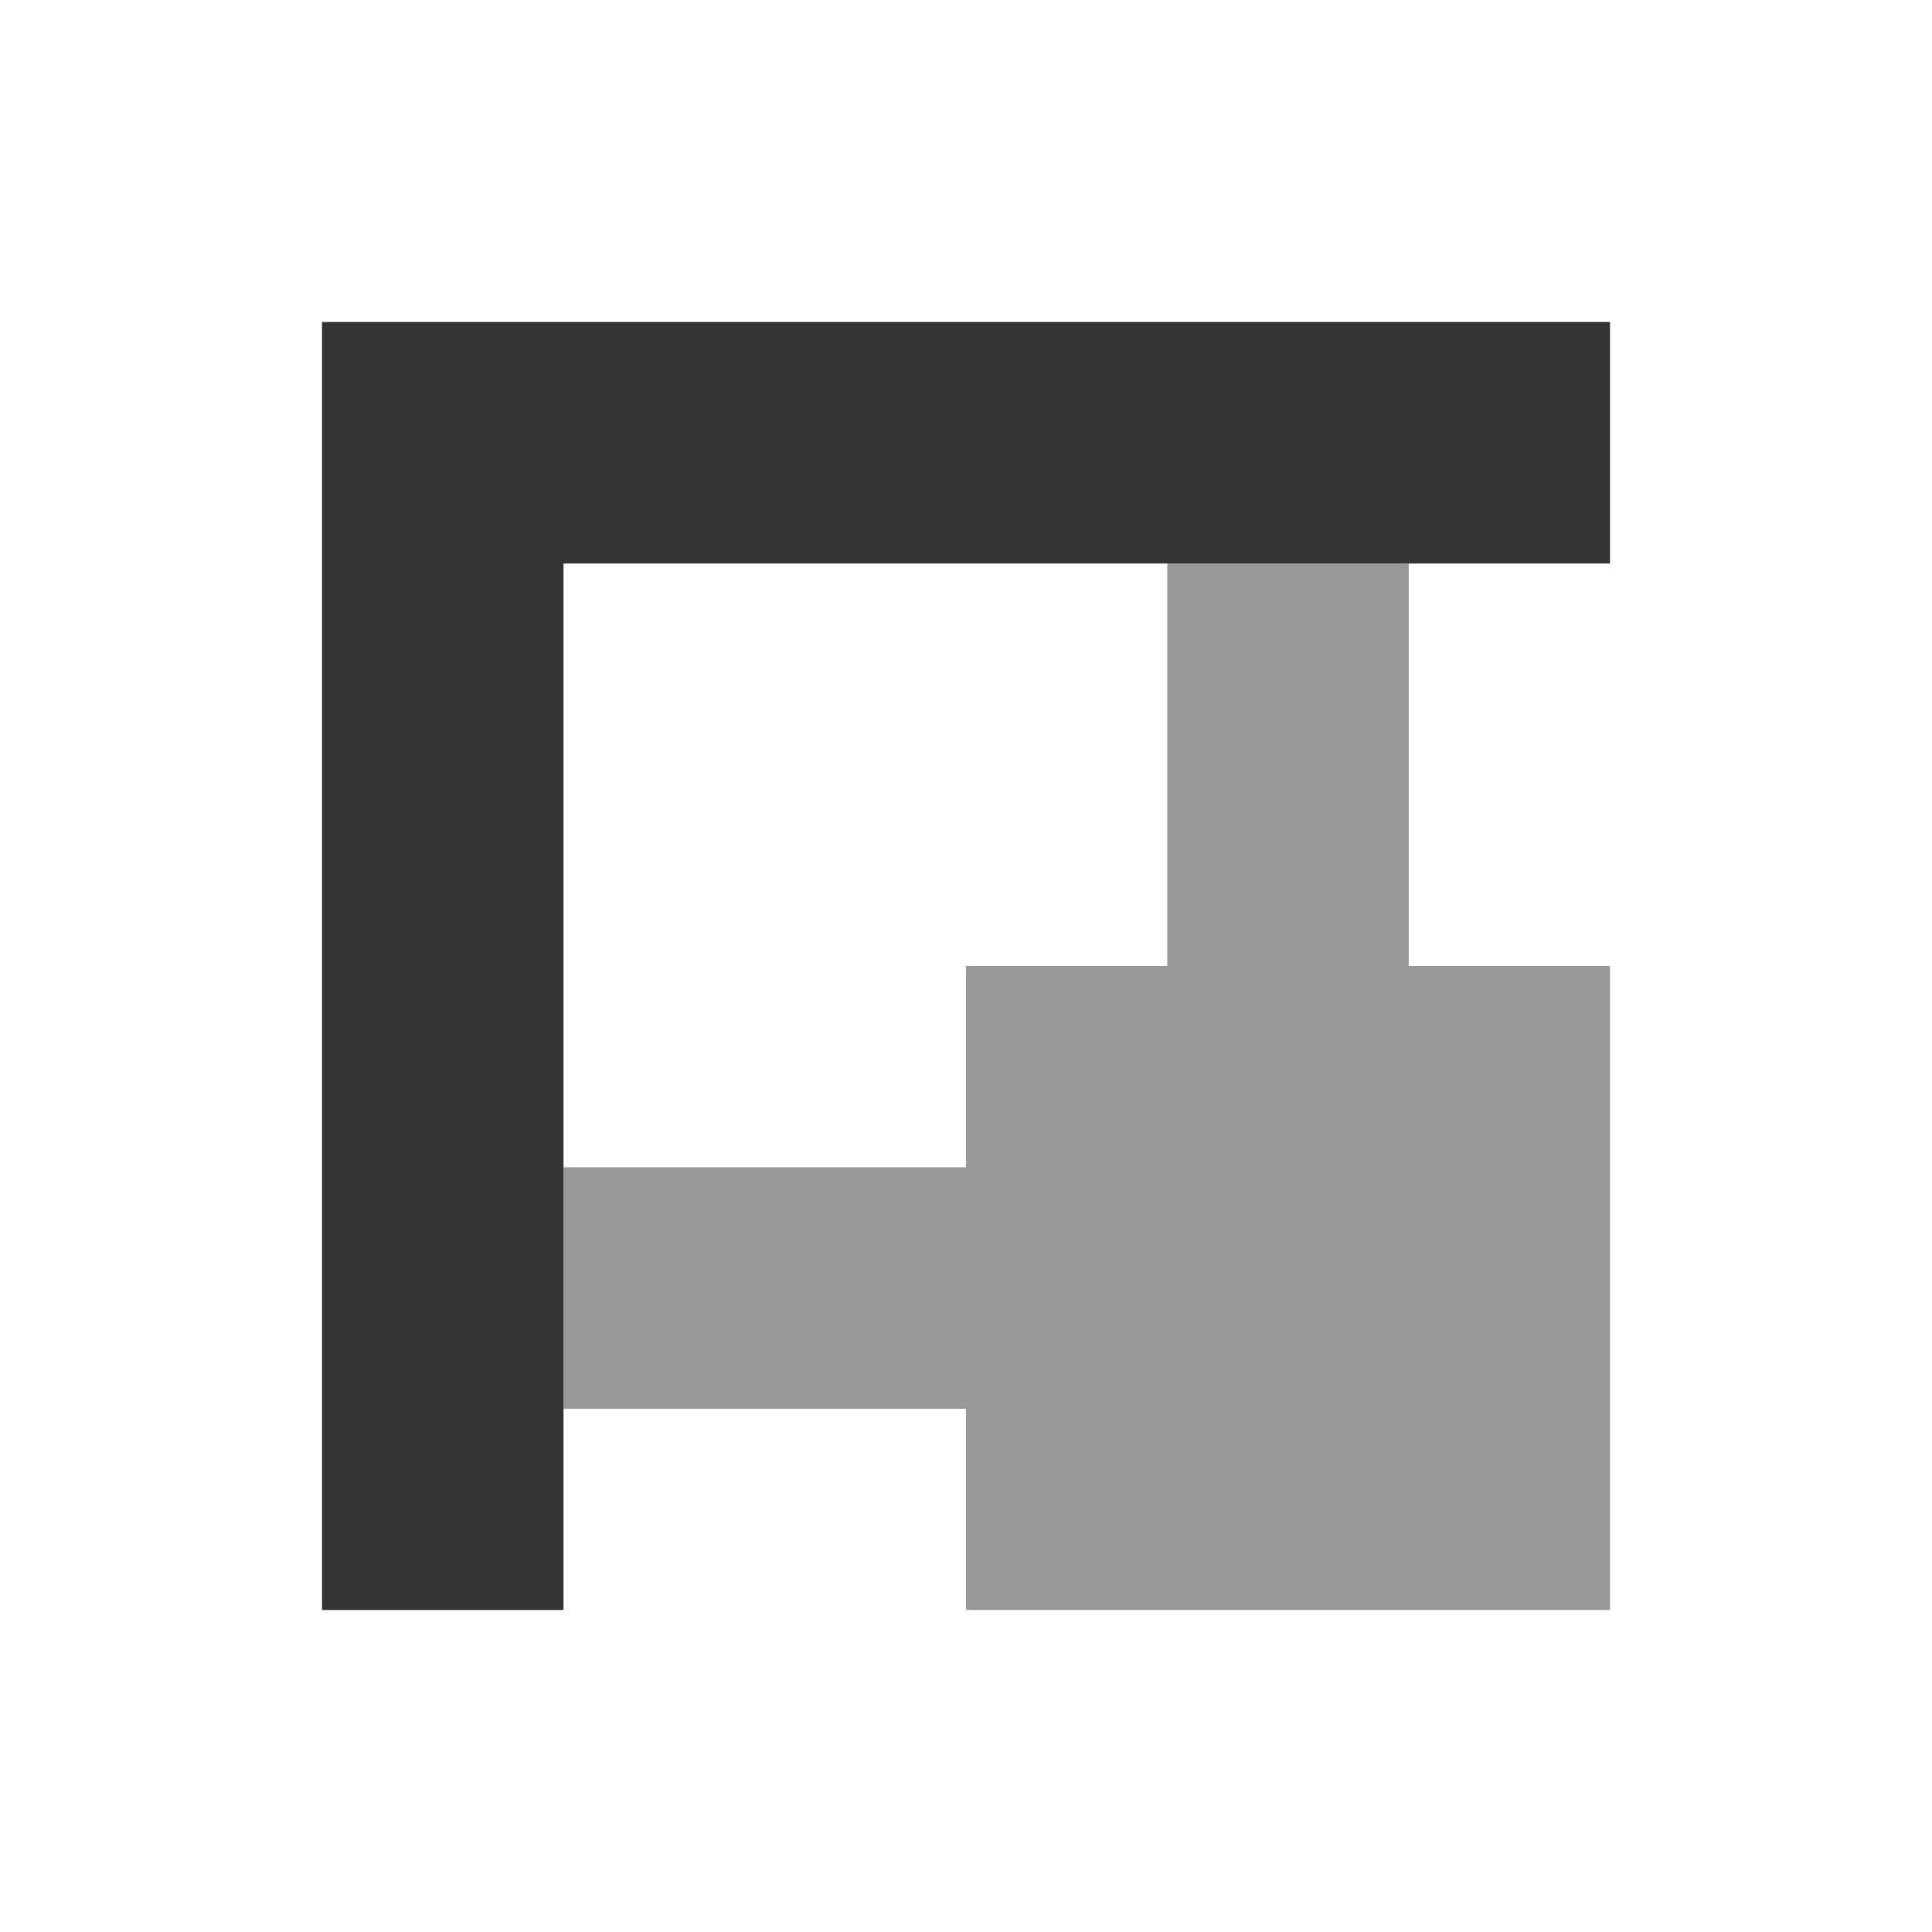
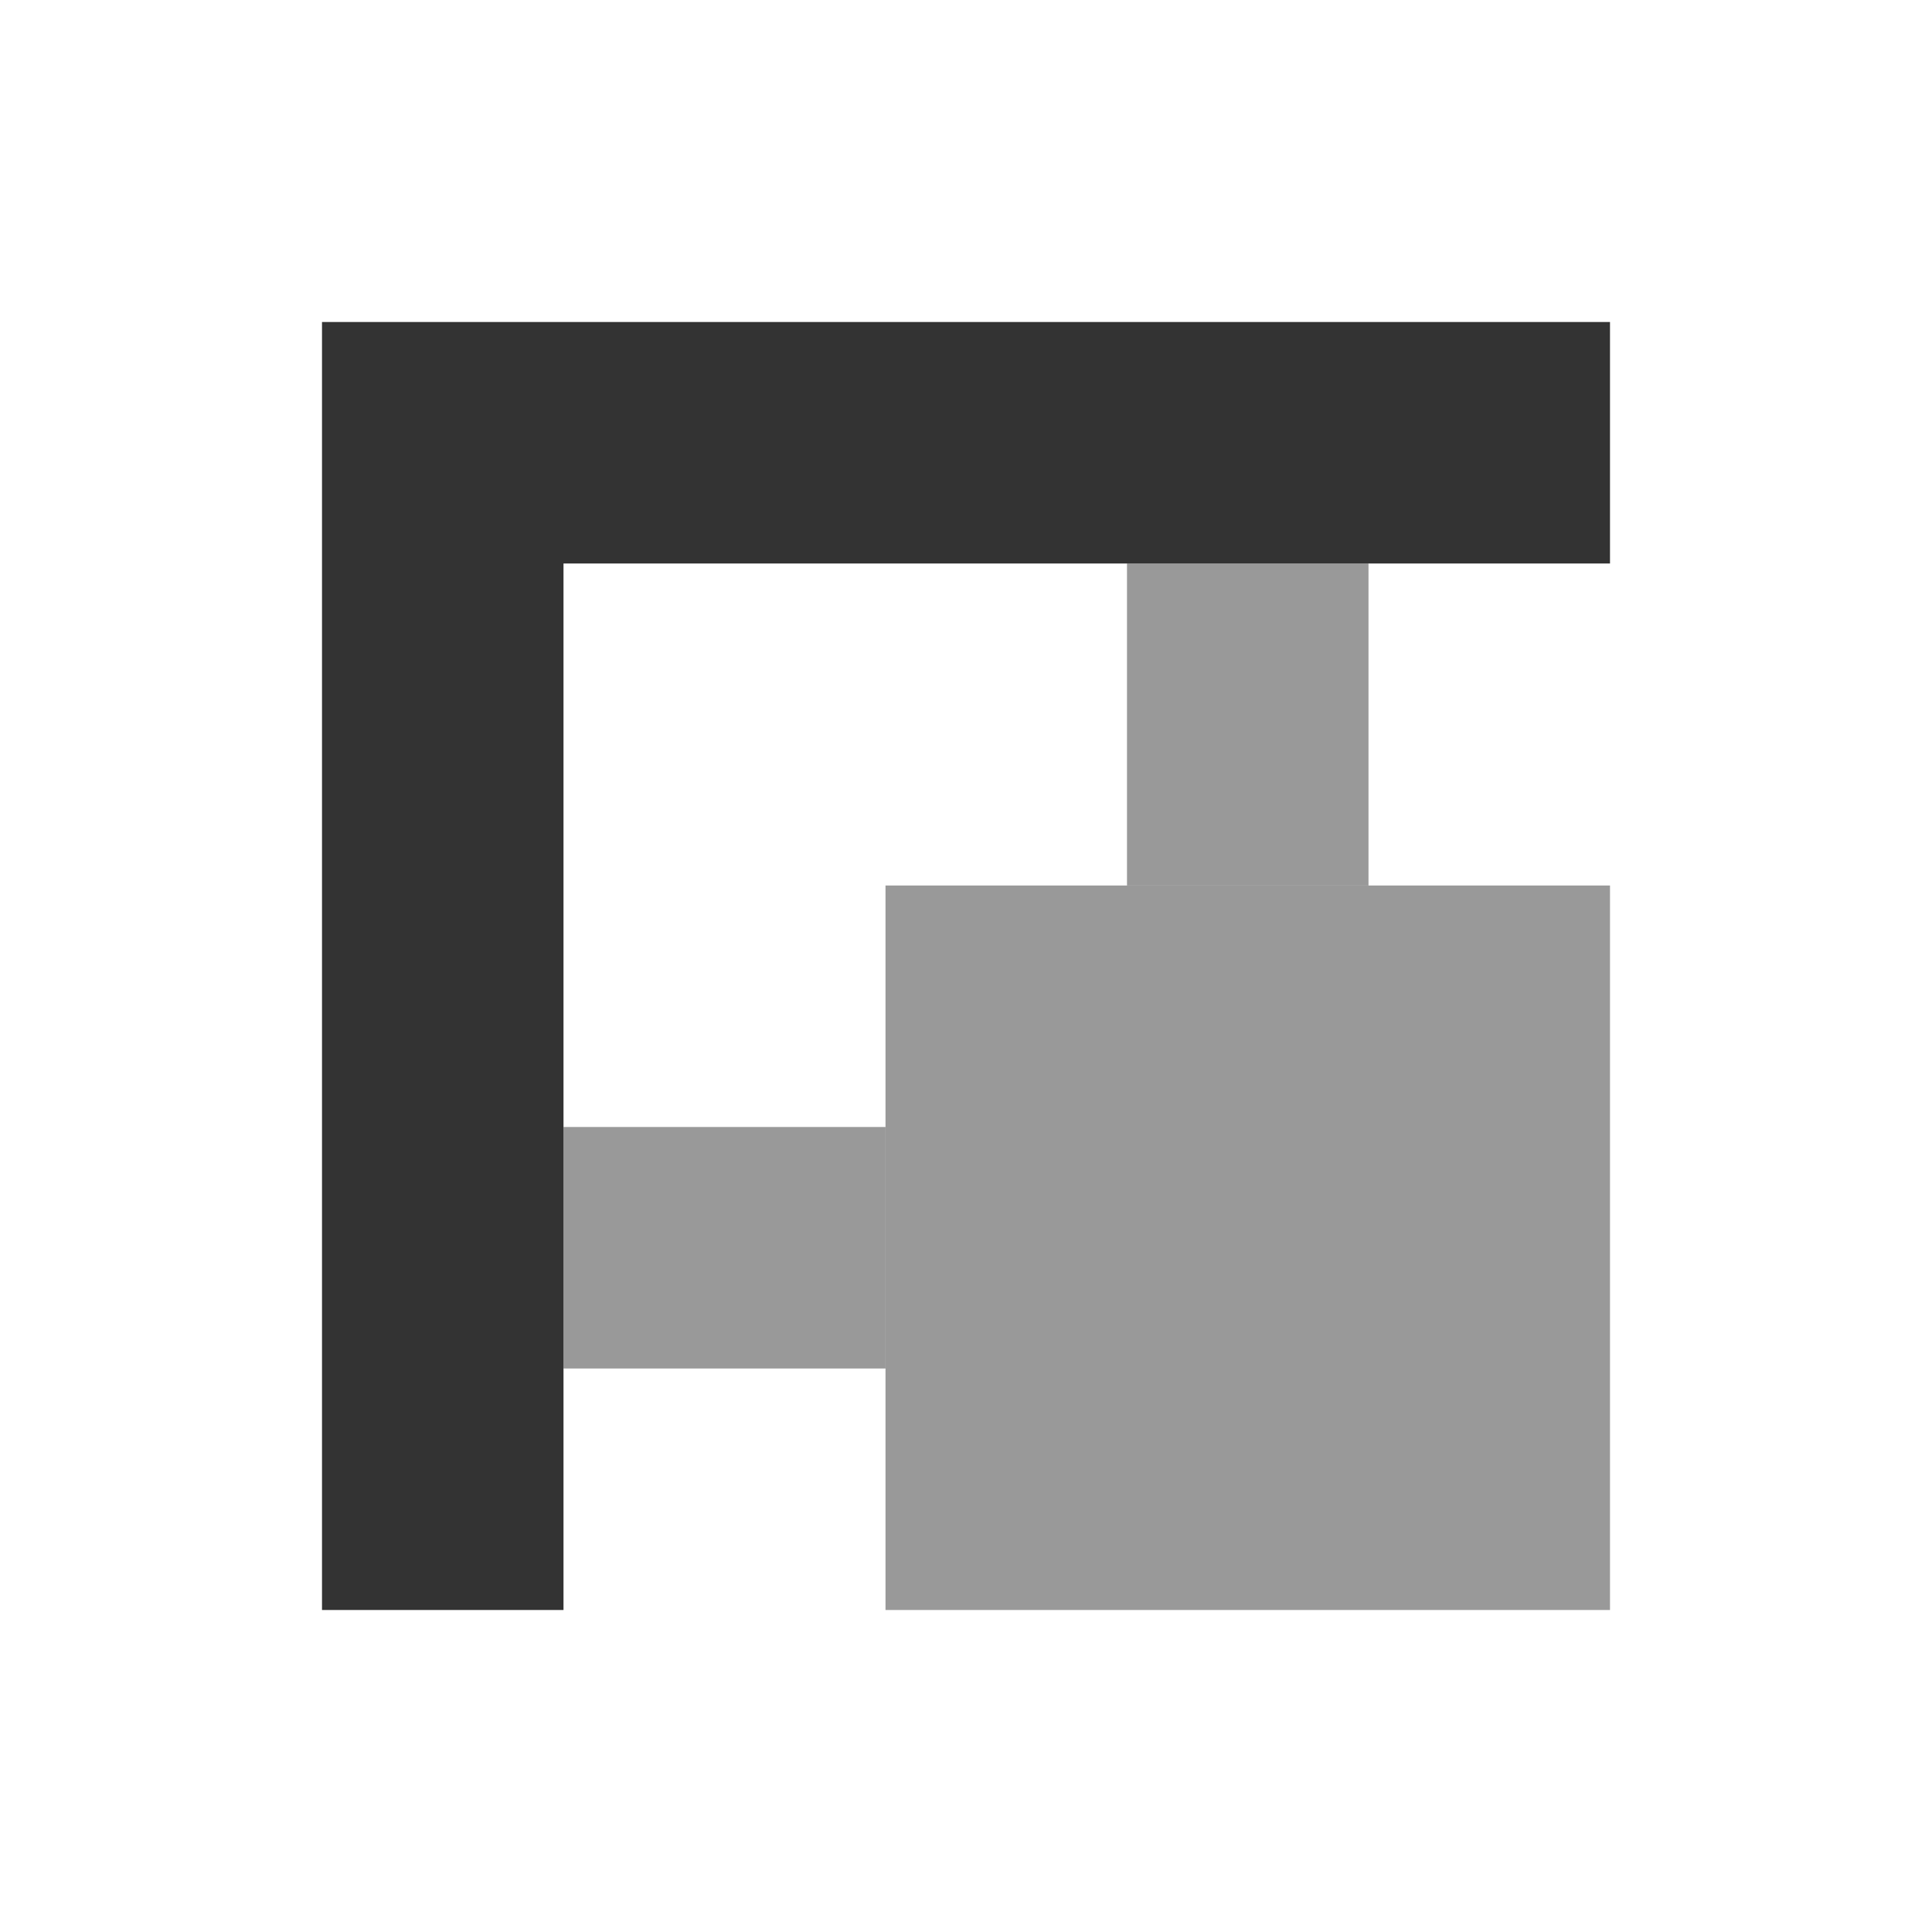
<svg xmlns="http://www.w3.org/2000/svg" width="24" height="24" viewBox="0 0 24 24" fill="none">
  <path fill-rule="evenodd" clip-rule="evenodd" d="M7 4H4V7V20H7V7H20V4H7Z" fill="#333333" />
-   <rect opacity="0.5" x="14.5" y="7" width="3" height="5" fill="#333333" />
-   <rect opacity="0.5" x="7" y="14.5" width="5" height="3" fill="#333333" />
-   <path opacity="0.5" fill-rule="evenodd" clip-rule="evenodd" d="M20 14.4V12H12V14.4V20H20V14.4Z" fill="#333333" />
+   <rect opacity="0.5" x="14" y="7" width="3" height="4" fill="#333333" />
+   <rect opacity="0.5" x="7" y="14" width="4" height="3" fill="#333333" />
+   <path opacity="0.5" fill-rule="evenodd" clip-rule="evenodd" d="M20 13.7V11H11V13.7V20H20V13.7Z" fill="#333333" />
</svg>
